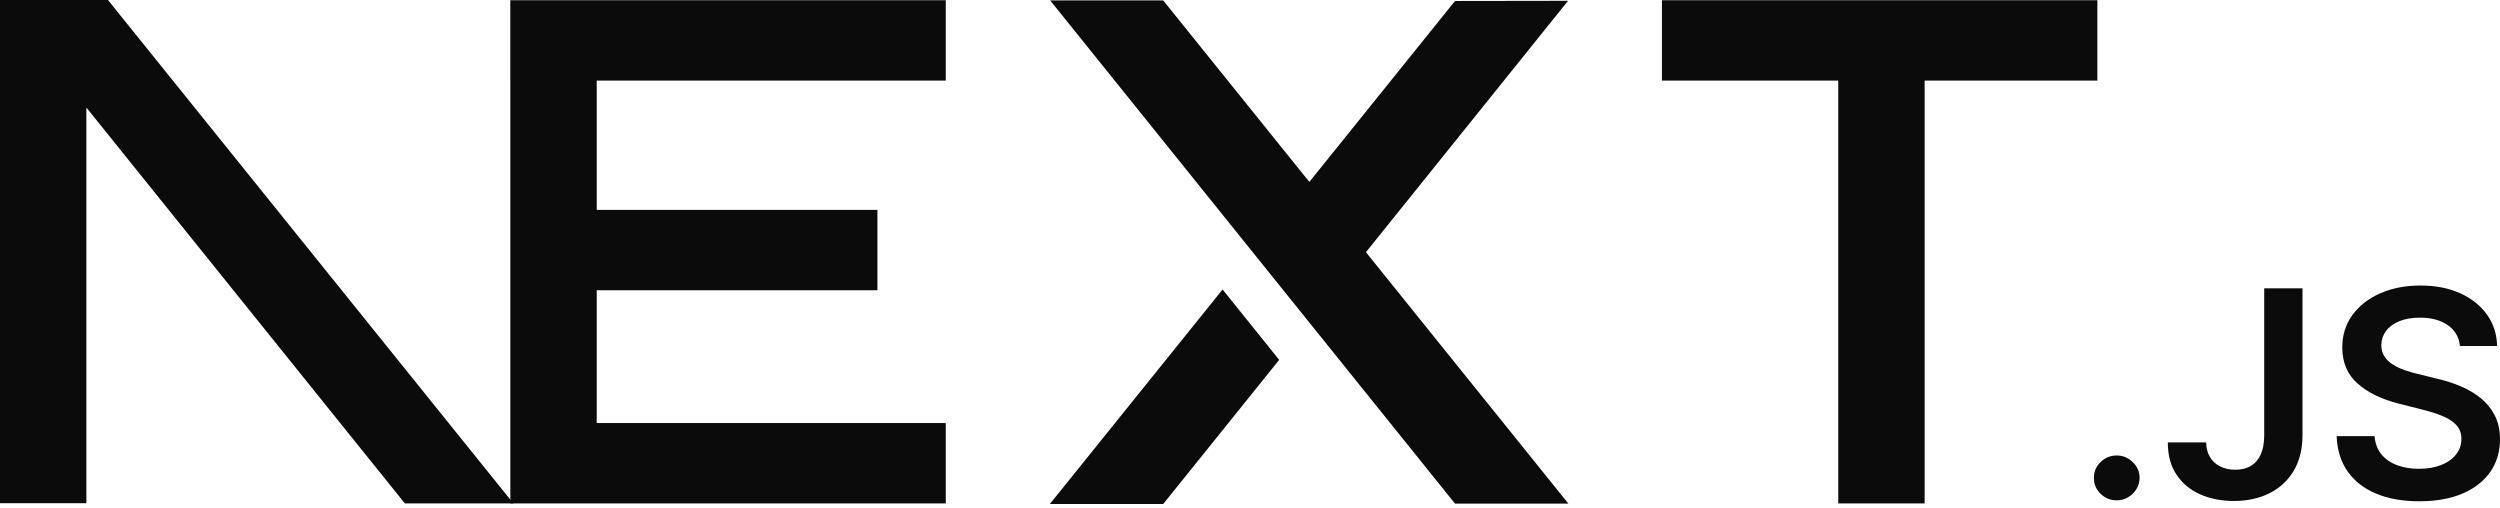
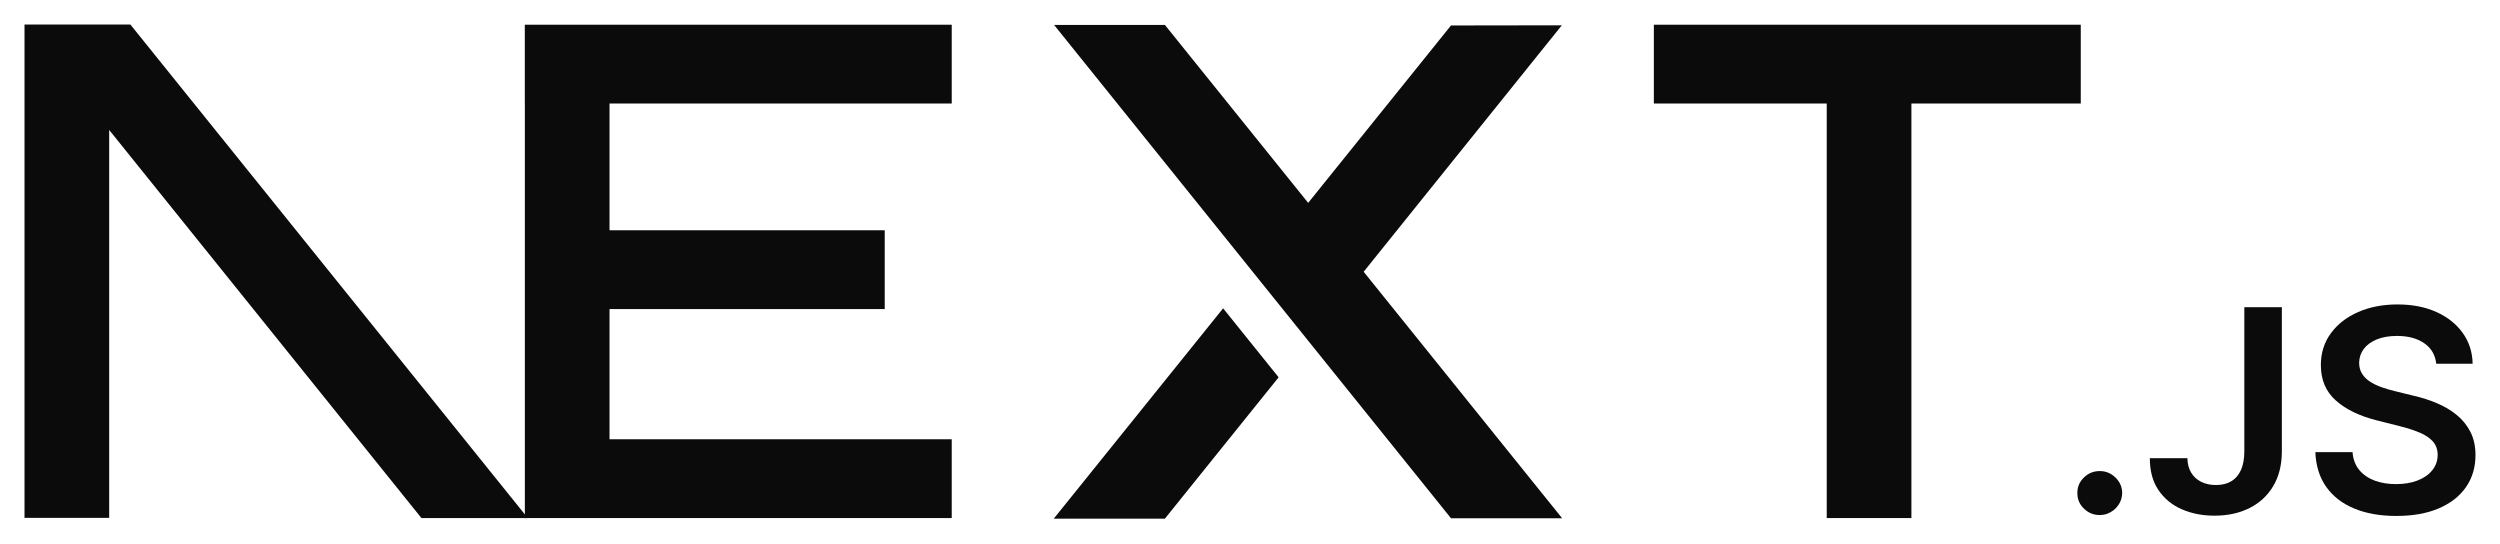
- <svg xmlns="http://www.w3.org/2000/svg" width="394" height="80" viewBox="0 0 394 80" fill="none">
+ <svg xmlns="http://www.w3.org/2000/svg" viewBox="-3.94 -3.94 401.88 87.31" fill="none">
  <path d="M261.919 0.033H330.547V12.7H303.323V79.339H289.71V12.7H261.919V0.033Z" fill="#0b0b0b" />
  <path d="M149.052 0.033V12.7H94.042V33.077H138.281V45.744H94.042V66.672H149.052V79.339H80.43V12.7H80.424V0.033H149.052Z" fill="#0b0b0b" />
  <path d="M183.32 0.066H165.506L229.312 79.372H247.178L215.271 39.746L247.127 0.127L229.312 0.154L206.352 28.67L183.32 0.066Z" fill="#0b0b0b" />
  <path d="M201.6 56.715L192.679 45.623L165.455 79.433H183.32L201.6 56.715Z" fill="#0b0b0b" />
  <path fill-rule="evenodd" clip-rule="evenodd" d="M80.907 79.339L17.015 0H0V79.306H13.612V16.952L63.807 79.339H80.907Z" fill="#0b0b0b" />
  <path d="M333.607 78.855C332.61 78.855 331.762 78.509 331.052 77.819C330.342 77.128 329.991 76.292 330 75.301C329.991 74.338 330.342 73.511 331.052 72.82C331.762 72.129 332.61 71.784 333.607 71.784C334.566 71.784 335.405 72.129 336.115 72.82C336.835 73.511 337.194 74.338 337.204 75.301C337.194 75.955 337.028 76.555 336.696 77.091C336.355 77.637 335.922 78.064 335.377 78.373C334.842 78.691 334.252 78.855 333.607 78.855Z" fill="#0b0b0b" />
  <path d="M356.84 45.445H362.872V68.685C362.863 70.82 362.401 72.647 361.498 74.183C360.585 75.719 359.321 76.891 357.698 77.719C356.084 78.536 354.193 78.955 352.044 78.955C350.079 78.955 348.318 78.6 346.75 77.909C345.182 77.219 343.937 76.183 343.024 74.819C342.101 73.456 341.649 71.757 341.649 69.721H347.691C347.7 70.611 347.903 71.384 348.29 72.029C348.677 72.674 349.212 73.165 349.895 73.51C350.586 73.856 351.38 74.029 352.274 74.029C353.243 74.029 354.073 73.829 354.746 73.42C355.419 73.02 355.936 72.42 356.296 71.62C356.646 70.829 356.831 69.848 356.84 68.685V45.445Z" fill="#0b0b0b" />
  <path d="M387.691 54.534C387.544 53.125 386.898 52.025 385.773 51.244C384.638 50.453 383.172 50.062 381.373 50.062C380.11 50.062 379.022 50.253 378.118 50.626C377.214 51.008 376.513 51.516 376.033 52.162C375.554 52.807 375.314 53.543 375.295 54.37C375.295 55.061 375.461 55.661 375.784 56.161C376.107 56.67 376.54 57.097 377.103 57.442C377.656 57.797 378.274 58.087 378.948 58.324C379.63 58.56 380.313 58.76 380.995 58.924L384.14 59.696C385.404 59.987 386.631 60.378 387.802 60.878C388.973 61.368 390.034 61.995 390.965 62.75C391.897 63.504 392.635 64.413 393.179 65.476C393.723 66.54 394 67.785 394 69.221C394 71.157 393.502 72.856 392.496 74.329C391.491 75.792 390.043 76.937 388.143 77.764C386.252 78.582 383.965 79 381.272 79C378.671 79 376.402 78.6 374.493 77.8C372.575 77.01 371.08 75.846 370.001 74.319C368.922 72.793 368.341 70.929 368.258 68.739H374.235C374.318 69.884 374.687 70.839 375.314 71.611C375.95 72.374 376.78 72.938 377.795 73.32C378.819 73.692 379.962 73.883 381.226 73.883C382.545 73.883 383.707 73.683 384.712 73.292C385.708 72.902 386.492 72.356 387.055 71.647C387.627 70.948 387.913 70.121 387.922 69.175C387.913 68.312 387.654 67.594 387.156 67.03C386.649 66.467 385.948 65.994 385.053 65.613C384.15 65.231 383.098 64.886 381.899 64.586L378.081 63.622C375.323 62.922 373.137 61.859 371.541 60.432C369.937 59.005 369.143 57.115 369.143 54.743C369.143 52.798 369.678 51.089 370.758 49.626C371.827 48.163 373.294 47.027 375.148 46.218C377.011 45.4 379.114 45 381.456 45C383.836 45 385.92 45.4 387.719 46.218C389.517 47.027 390.929 48.154 391.952 49.59C392.976 51.026 393.511 52.671 393.539 54.534H387.691Z" fill="#0b0b0b" />
</svg>
